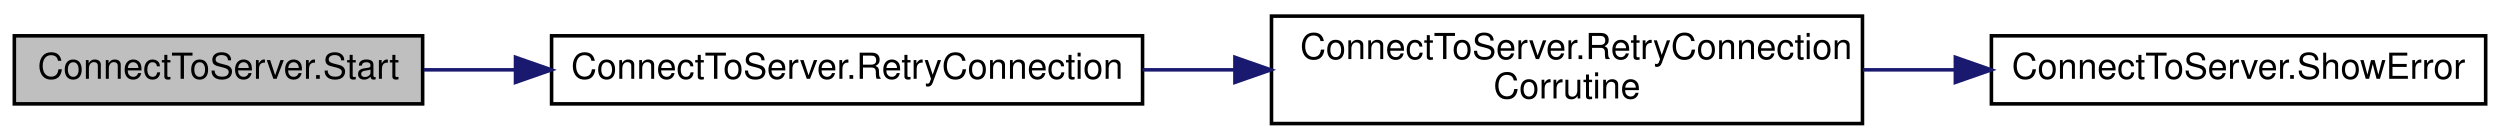
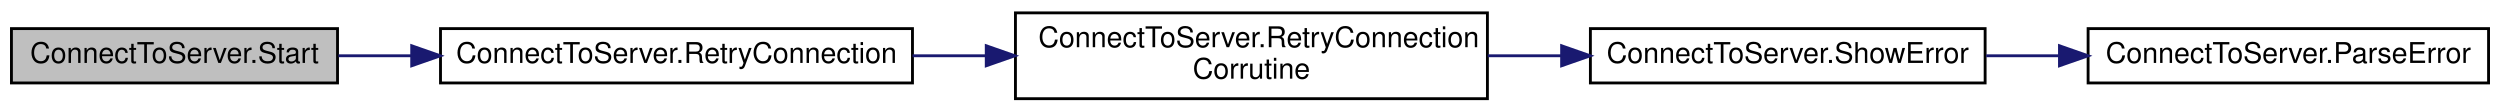
- <svg xmlns="http://www.w3.org/2000/svg" xmlns:xlink="http://www.w3.org/1999/xlink" width="698pt" height="39pt" viewBox="0.00 0.00 698.00 39.00">
+ <svg xmlns="http://www.w3.org/2000/svg" xmlns:xlink="http://www.w3.org/1999/xlink" width="874pt" height="39pt" viewBox="0.00 0.00 874.00 39.00">
  <g id="graph0" class="graph" transform="scale(1 1) rotate(0) translate(4 35)">
    <g id="node1" class="node">
      <g id="a_node1">
        <a xlink:title=" ">
          <polygon fill="#bfbfbf" stroke="black" points="0,-6 0,-25 114,-25 114,-6 0,-6" />
          <text text-anchor="middle" x="57" y="-13" font-family="Helvetica,sans-Serif" font-size="10.00">ConnectToServer.Start</text>
        </a>
      </g>
    </g>
    <g id="node2" class="node">
      <g id="a_node2">
        <a xlink:href="class_connect_to_server.html#a23793971a306b7523ca6dc028f4746ca" target="_top" xlink:title=" ">
          <polygon fill="none" stroke="black" points="150,-6 150,-25 315,-25 315,-6 150,-6" />
          <text text-anchor="middle" x="232.5" y="-13" font-family="Helvetica,sans-Serif" font-size="10.00">ConnectToServer.RetryConnection</text>
        </a>
      </g>
    </g>
    <g id="edge1" class="edge">
      <path fill="none" stroke="midnightblue" d="M114.33,-15.5C122.51,-15.5 131.1,-15.5 139.76,-15.5" />
      <polygon fill="midnightblue" stroke="midnightblue" points="139.93,-19 149.93,-15.5 139.93,-12 139.93,-19" />
    </g>
    <g id="node3" class="node">
      <g id="a_node3">
        <a xlink:href="class_connect_to_server.html#af54d350629abc28677d474dda9fbd6a0" target="_top" xlink:title=" ">
          <polygon fill="none" stroke="black" points="351,-0.5 351,-30.5 516,-30.5 516,-0.5 351,-0.5" />
          <text text-anchor="start" x="359" y="-18.5" font-family="Helvetica,sans-Serif" font-size="10.00">ConnectToServer.RetryConnection</text>
          <text text-anchor="middle" x="433.5" y="-7.5" font-family="Helvetica,sans-Serif" font-size="10.00">Corrutine</text>
        </a>
      </g>
    </g>
    <g id="edge2" class="edge">
      <path fill="none" stroke="midnightblue" d="M315.02,-15.5C323.5,-15.5 332.17,-15.5 340.76,-15.5" />
      <polygon fill="midnightblue" stroke="midnightblue" points="340.79,-19 350.79,-15.5 340.79,-12 340.79,-19" />
    </g>
    <g id="node4" class="node">
      <g id="a_node4">
        <a xlink:href="class_connect_to_server.html#a2ca5fc3ab94cacd35c3cc2b641e1b463" target="_top" xlink:title=" ">
          <polygon fill="none" stroke="black" points="552,-6 552,-25 690,-25 690,-6 552,-6" />
          <text text-anchor="middle" x="621" y="-13" font-family="Helvetica,sans-Serif" font-size="10.00">ConnectToServer.ShowError</text>
        </a>
      </g>
    </g>
    <g id="edge3" class="edge">
      <path fill="none" stroke="midnightblue" d="M516.13,-15.5C524.63,-15.5 533.26,-15.5 541.72,-15.5" />
      <polygon fill="midnightblue" stroke="midnightblue" points="541.94,-19 551.94,-15.5 541.94,-12 541.94,-19" />
    </g>
+     <g id="node5" class="node">
+       <g id="a_node5">
+         <a xlink:href="class_connect_to_server.html#a58534f26c3d1f90a9c07d9f436ccc025" target="_top" xlink:title=" ">
+           <polygon fill="none" stroke="black" points="726,-6 726,-25 866,-25 866,-6 726,-6" />
+           <text text-anchor="middle" x="796" y="-13" font-family="Helvetica,sans-Serif" font-size="10.00">ConnectToServer.ParseError</text>
+         </a>
+       </g>
+     </g>
+     <g id="edge4" class="edge">
+       <path fill="none" stroke="midnightblue" d="M690.37,-15.5C698.7,-15.5 707.26,-15.5 715.73,-15.5" />
+       <polygon fill="midnightblue" stroke="midnightblue" points="715.99,-19 725.99,-15.5 715.99,-12 715.99,-19" />
+     </g>
  </g>
</svg>
